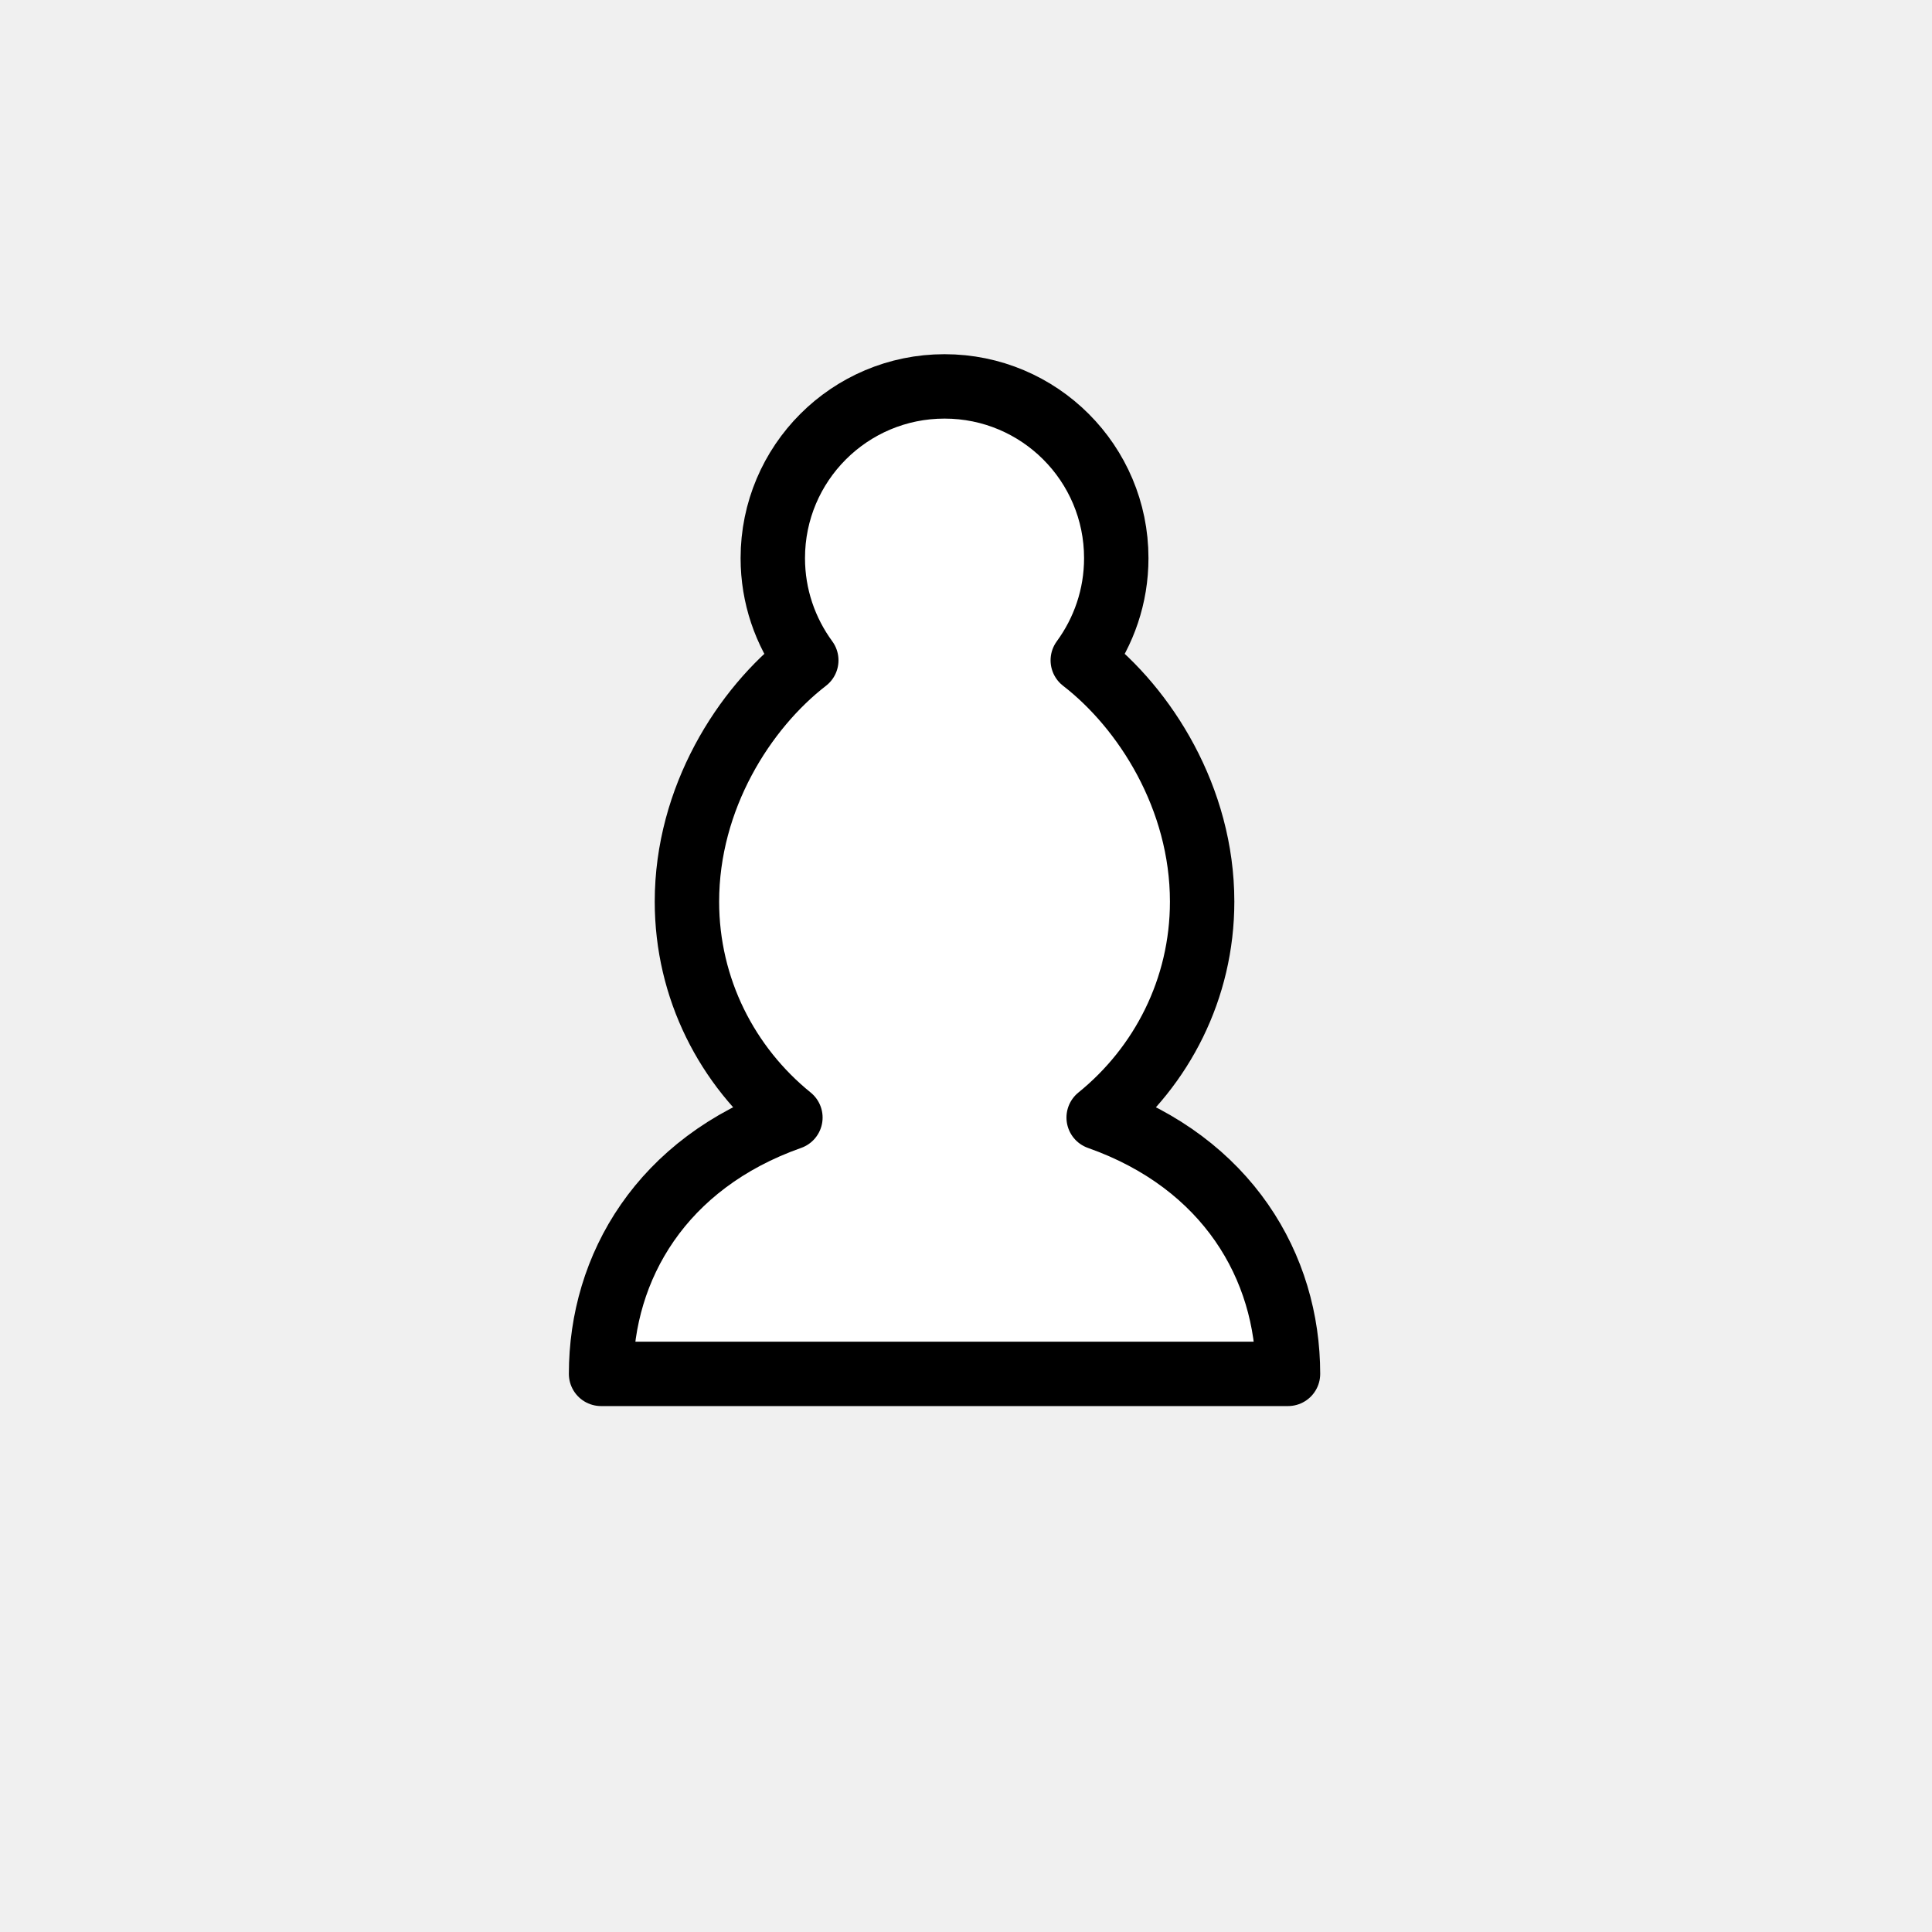
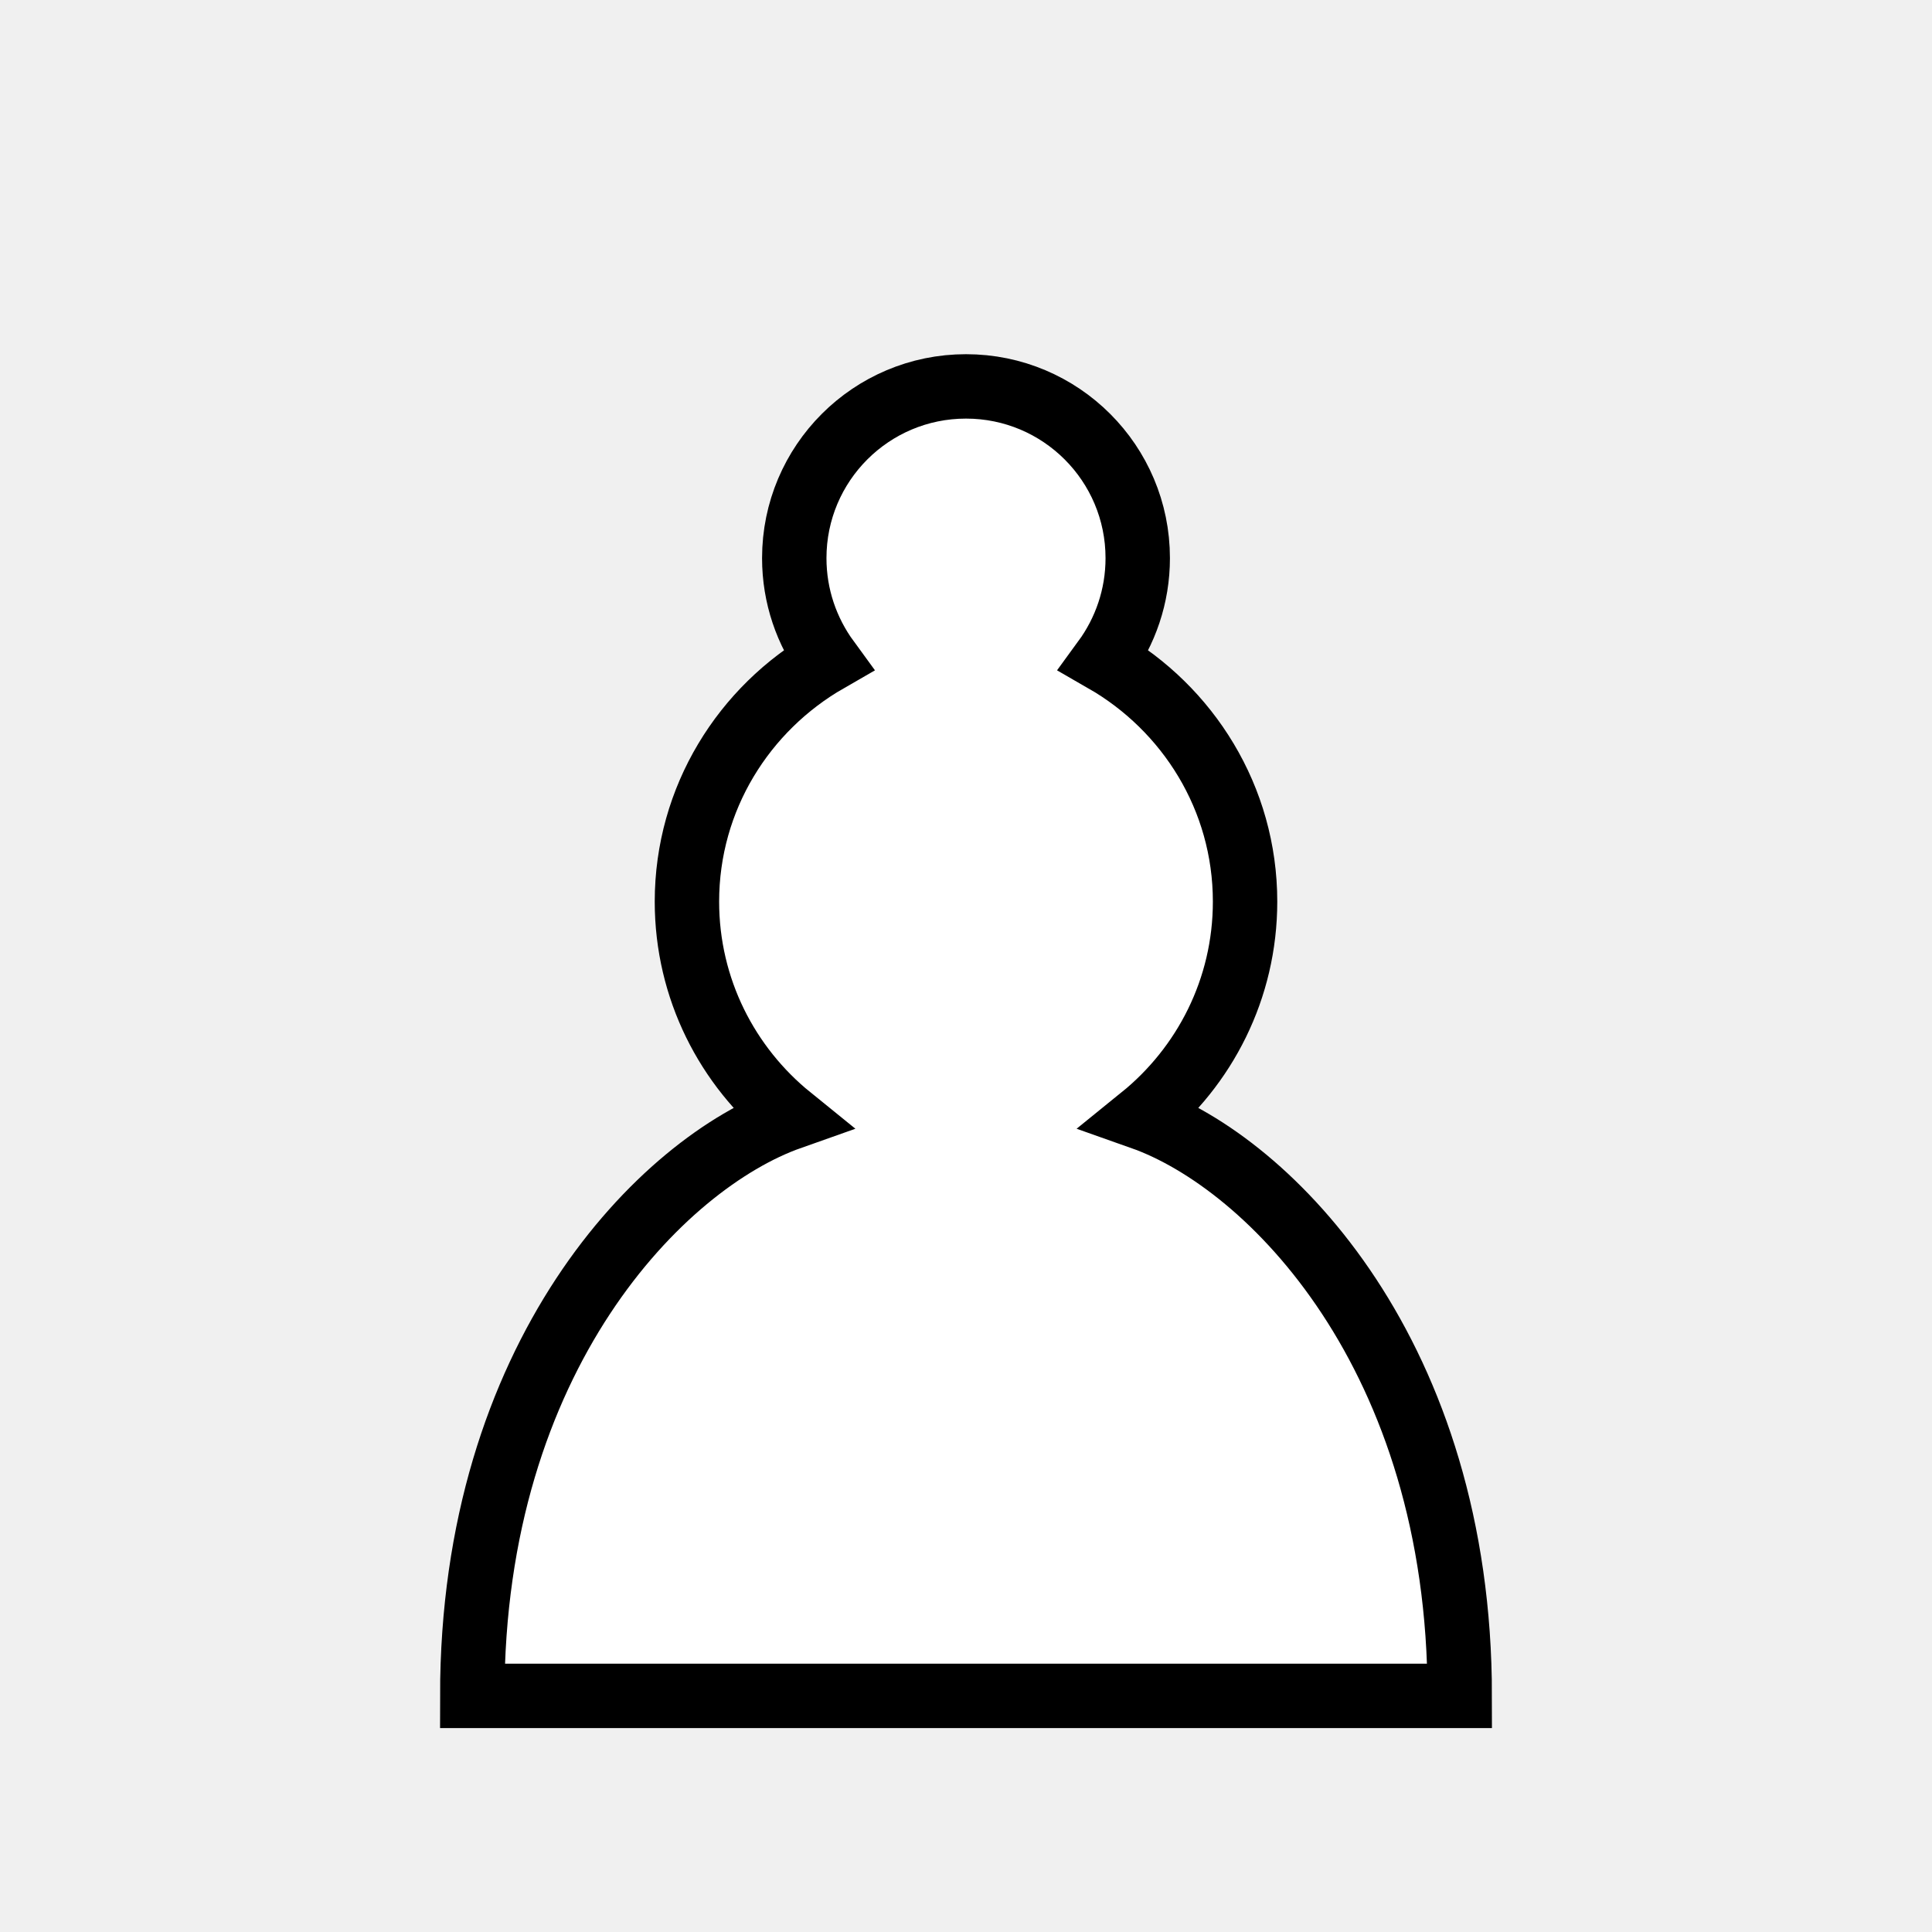
- <svg xmlns="http://www.w3.org/2000/svg" viewBox="0 0 45 45" width="45" height="45">
-   <g fill="#ffffff" stroke="#000000" stroke-width="1.5" stroke-linecap="round" stroke-linejoin="round">
-     <path d="M22,9c-2.21,0-4,1.79-4,4c0,0.89,0.29,1.71,0.78,2.38C17.33,16.5,16,18.59,16,21c0,2.03,0.94,3.84,2.41,5.03C15.41,27.09,14,29.51,14,32h16c0-2.49-1.41-4.91-4.41-5.97C27.06,24.84,28,23.03,28,21c0-2.41-1.33-4.5-2.78-5.62C25.71,14.71,26,13.89,26,13c0-2.21-1.79-4-4-4z" />
-   </g>
+ <svg xmlns="http://www.w3.org/2000/svg" version="1.1" width="45" height="45">
+   <path d="m 22.5,9 c -2.21,0 -4,1.79 -4,4 0,0.89 0.29,1.71 0.78,2.38 C 17.33,16.5 16,18.59 16,21 c 0,2.03 0.94,3.84 2.41,5.03 C 15.41,27.09 11,31.58 11,39.5 H 34 C 34,31.58 29.59,27.09 26.59,26.03 28.06,24.84 29,23.03 29,21 29,18.59 27.67,16.5 25.72,15.38 26.21,14.71 26.5,13.89 26.5,13 c 0,-2.21 -1.79,-4 -4,-4 z" style="opacity:1; fill:#ffffff; fill-opacity:1; fill-rule:nonzero; stroke:#000000; stroke-width:1.5; stroke-linecap:round; stroke-linejoin:miter; stroke-miterlimit:4; stroke-dasharray:none; stroke-opacity:1;" />
</svg>
